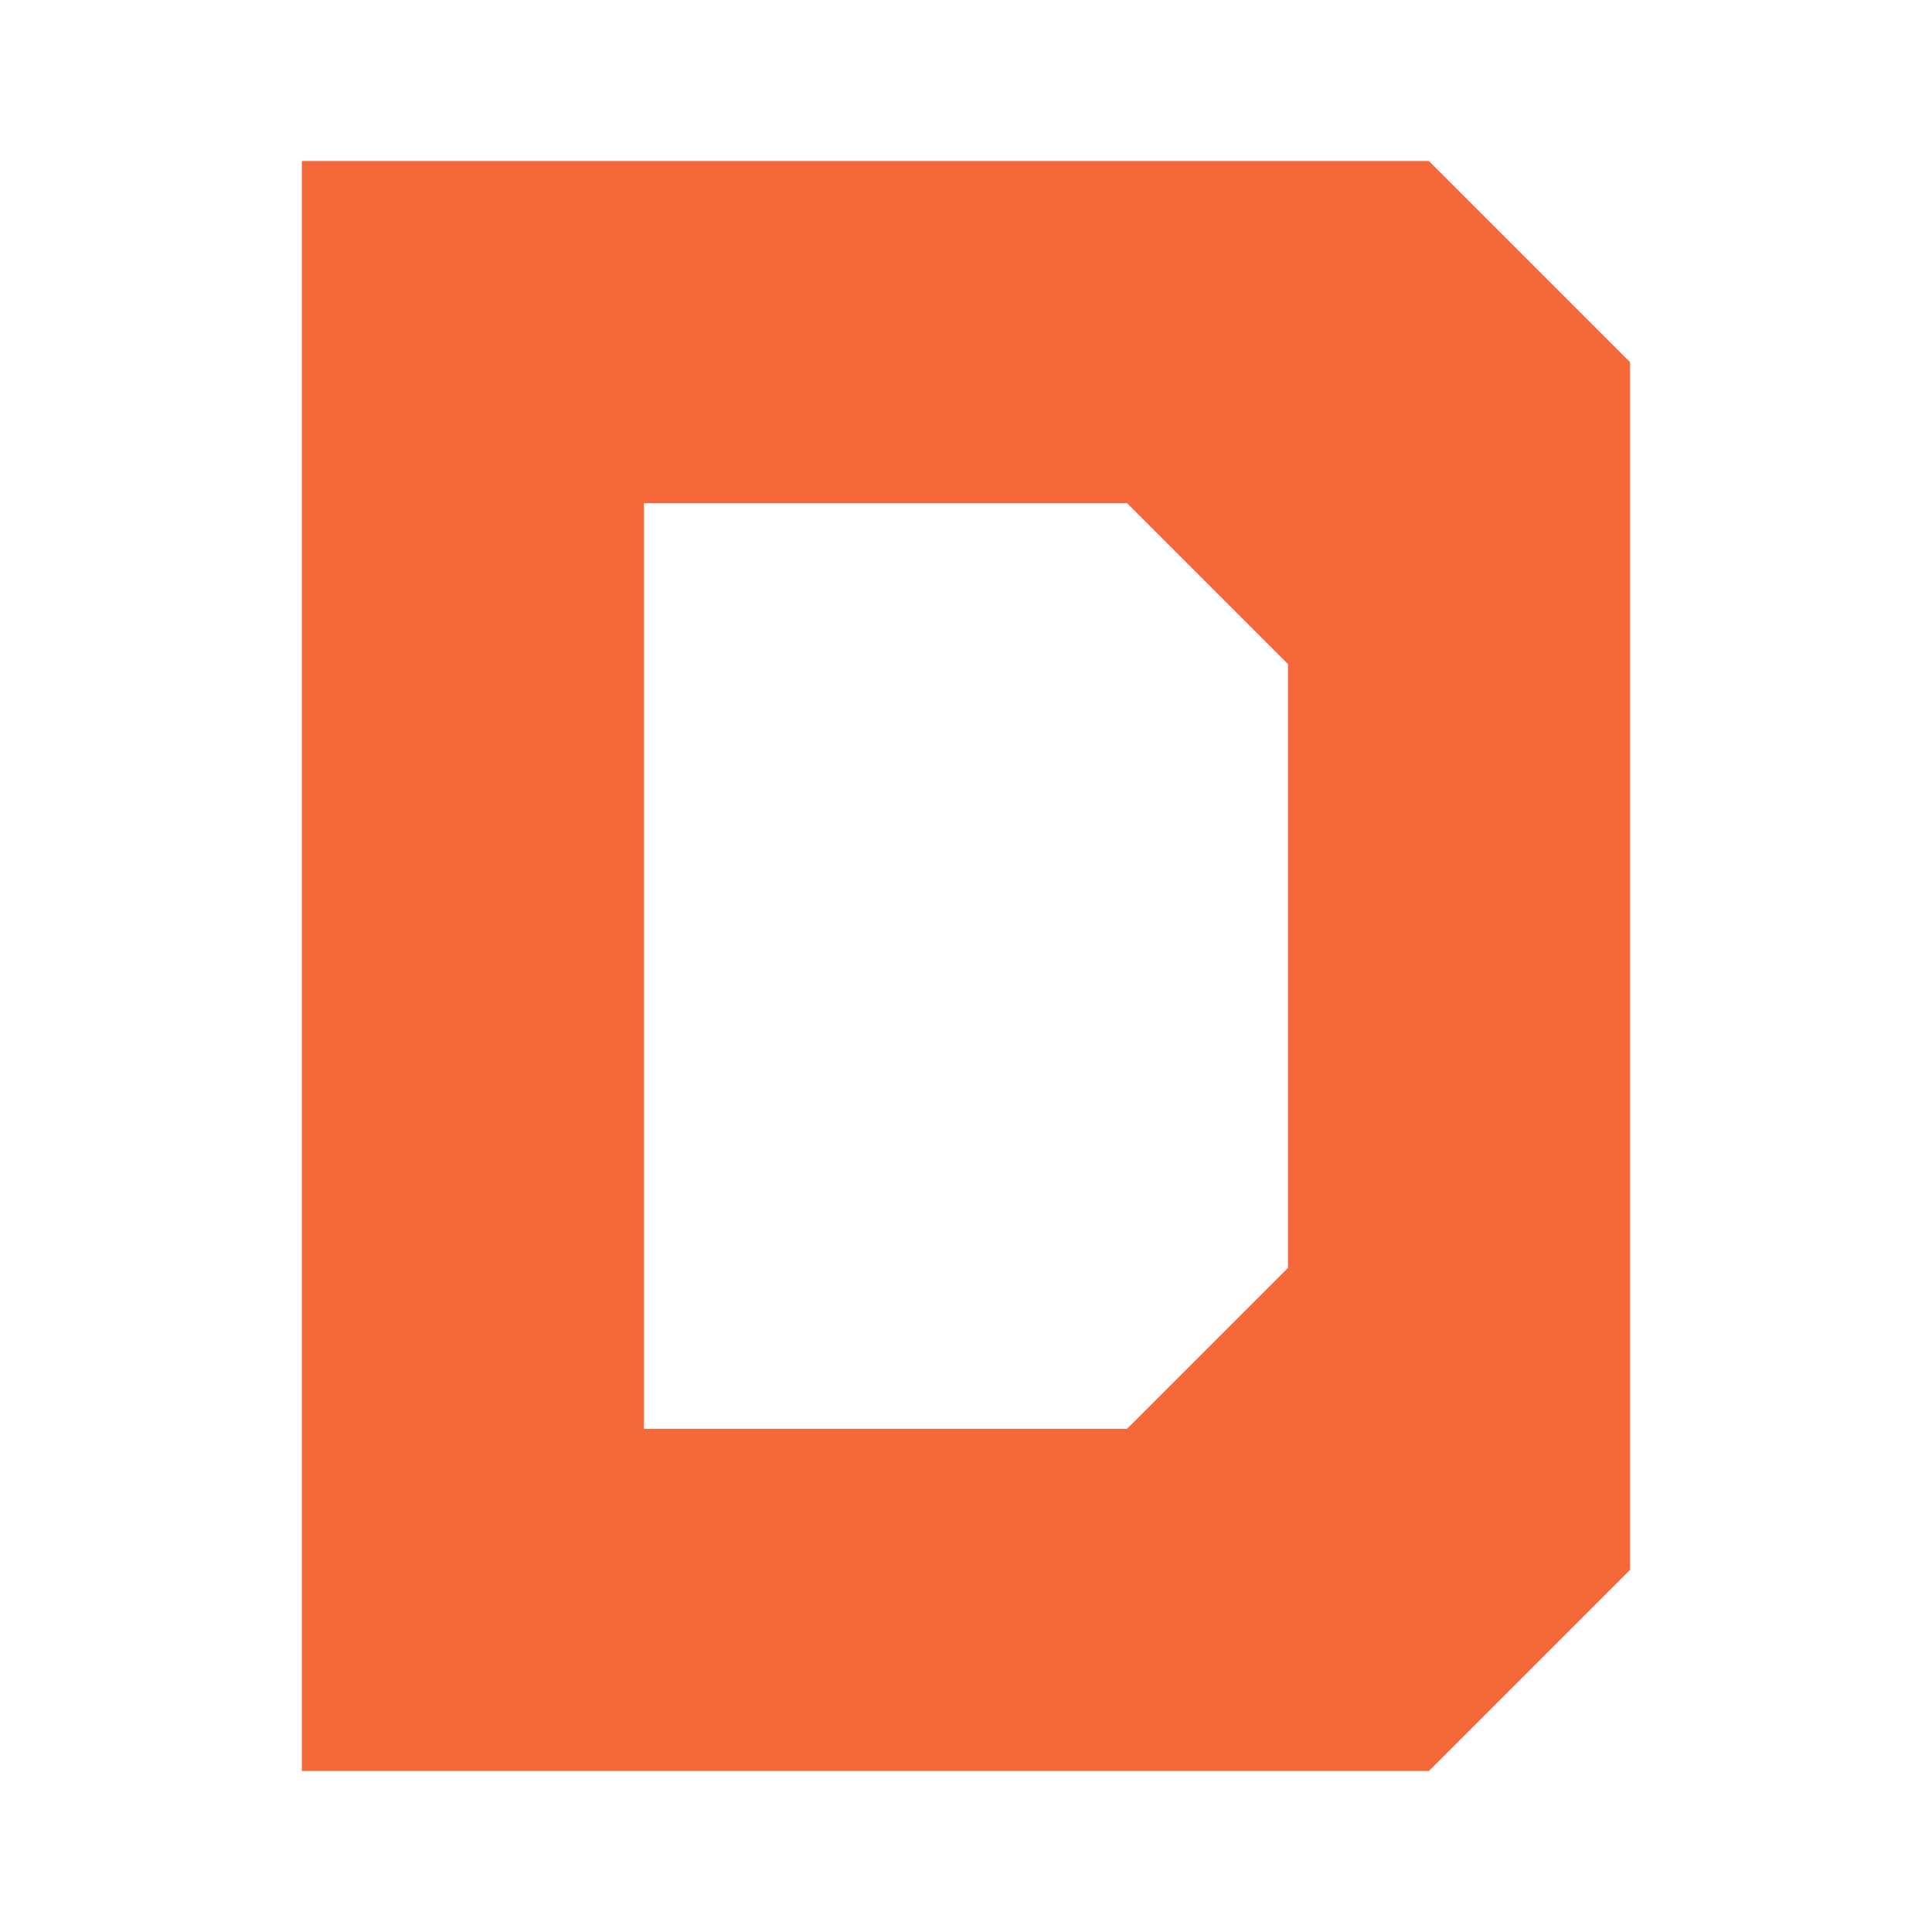
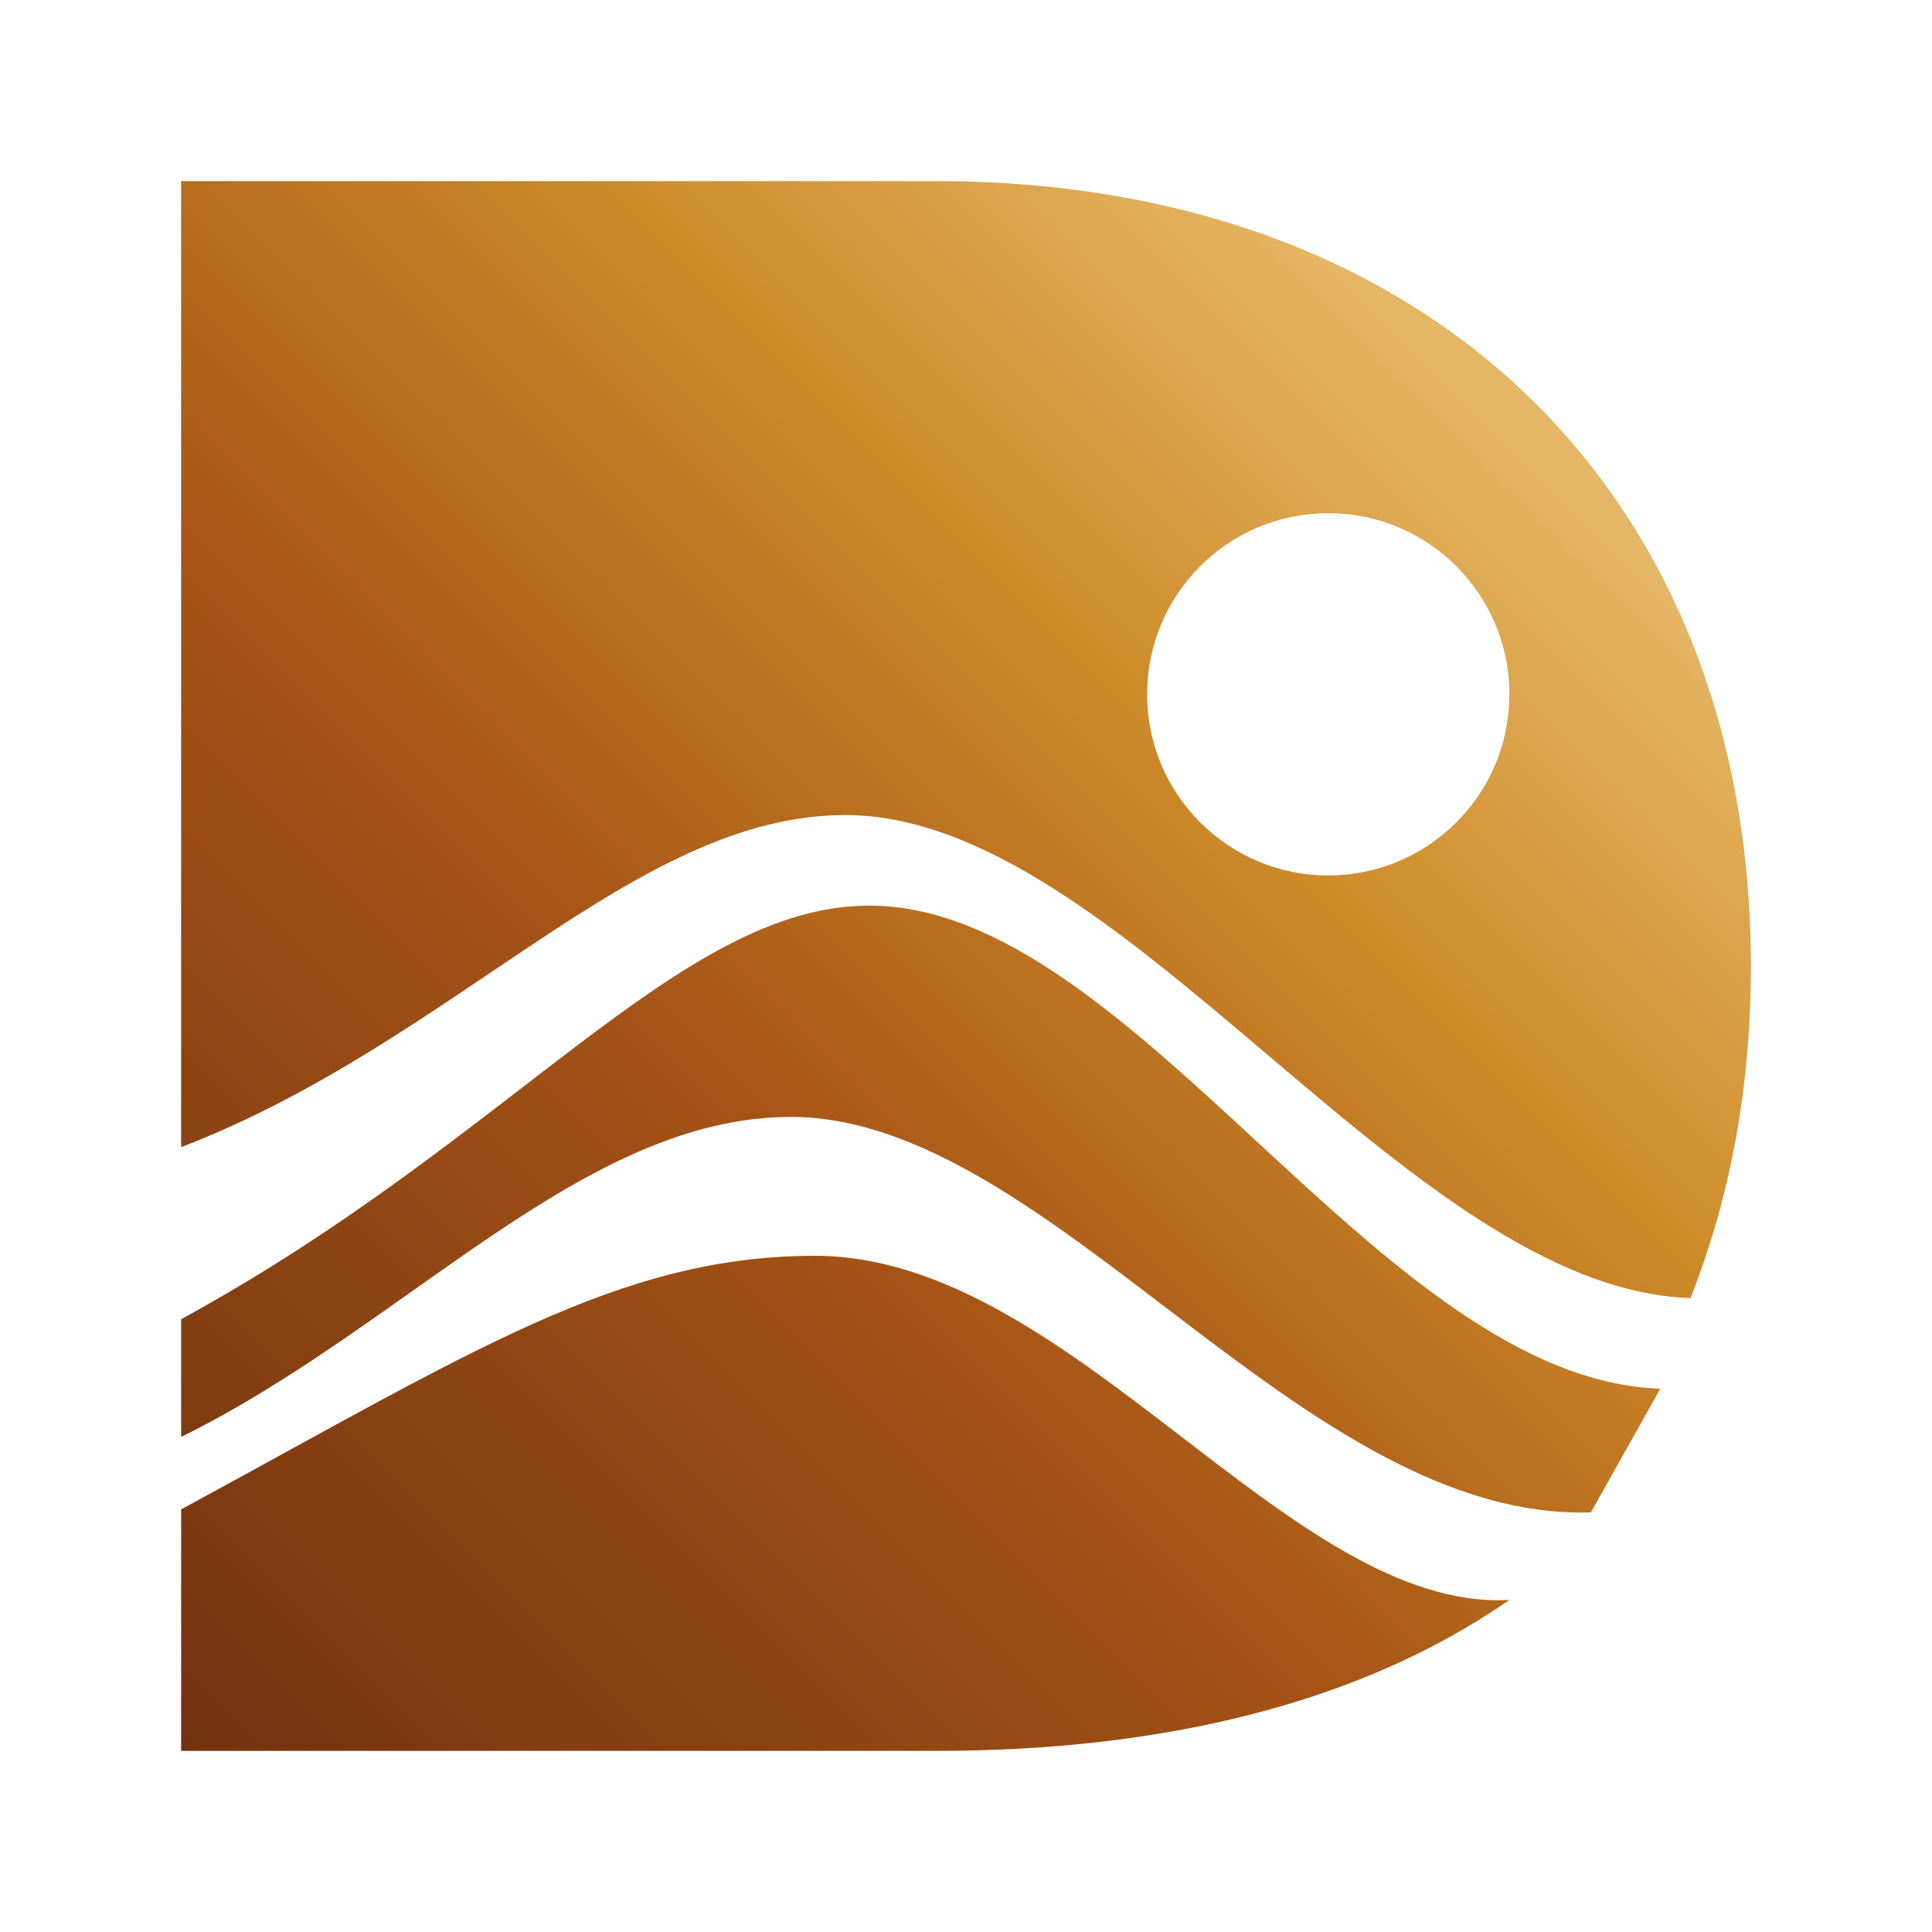
- <svg xmlns="http://www.w3.org/2000/svg" width="96" height="96" viewBox="-15 -8 96 96" role="img" aria-labelledby="title desc">
-   <g id="symbol" fill="#F5683A" fill-rule="evenodd">
-     <path d="M0 0L56 0L66 10L66 70L56 80L0 80Z M17 17L41 17L49 25L49 55L41 63L17 63Z" />
+ <svg xmlns="http://www.w3.org/2000/svg" viewBox="0 0 64 64" color="#F5683A" fill="none" width="512" height="512">
+   <defs>
+     <linearGradient id="dune-oil-primary" gradientUnits="userSpaceOnUse" x1="6" y1="58" x2="58" y2="6" spreadMethod="pad" color-interpolation="sRGB">
+       <stop offset="0%" stop-color="#71320F" />
+       <stop offset="38%" stop-color="#A55316" />
+       <stop offset="64%" stop-color="#CE8B29" />
+       <stop offset="84%" stop-color="#E5B665" />
+       <stop offset="100%" stop-color="#E5B665" />
+     </linearGradient>
+   </defs>
+   <g id="symbol" fill="url(#dune-oil-primary)">
+     <path fill-rule="evenodd" d="M6 6h25c16.6 0 27 10.6 27 26 0 4.1-.7 7.7-2 11-9.4-.3-18.8-16-28-16C21 27 15.1 34.5 6 38V6Zm38 11a6 6 0 1 0 0 12 6 6 0 0 0 0-12Z" />
+     <path d="M6 43.7C17 37.7 22.5 30 28.8 30 37.6 30 45.7 45.7 55 46l-2.3 4.1C43.1 50.4 34.8 37 26.2 37c-6.9 0-12.7 6.9-20.2 10.6v-3.9Z" />
+     <path d="M6 50c9.6-5.2 14.5-8.4 21-8.4 8.5 0 15.7 11.8 23 11.4-4.9 3.4-11.4 5-19 5H6v-8Z" />
  </g>
</svg>
